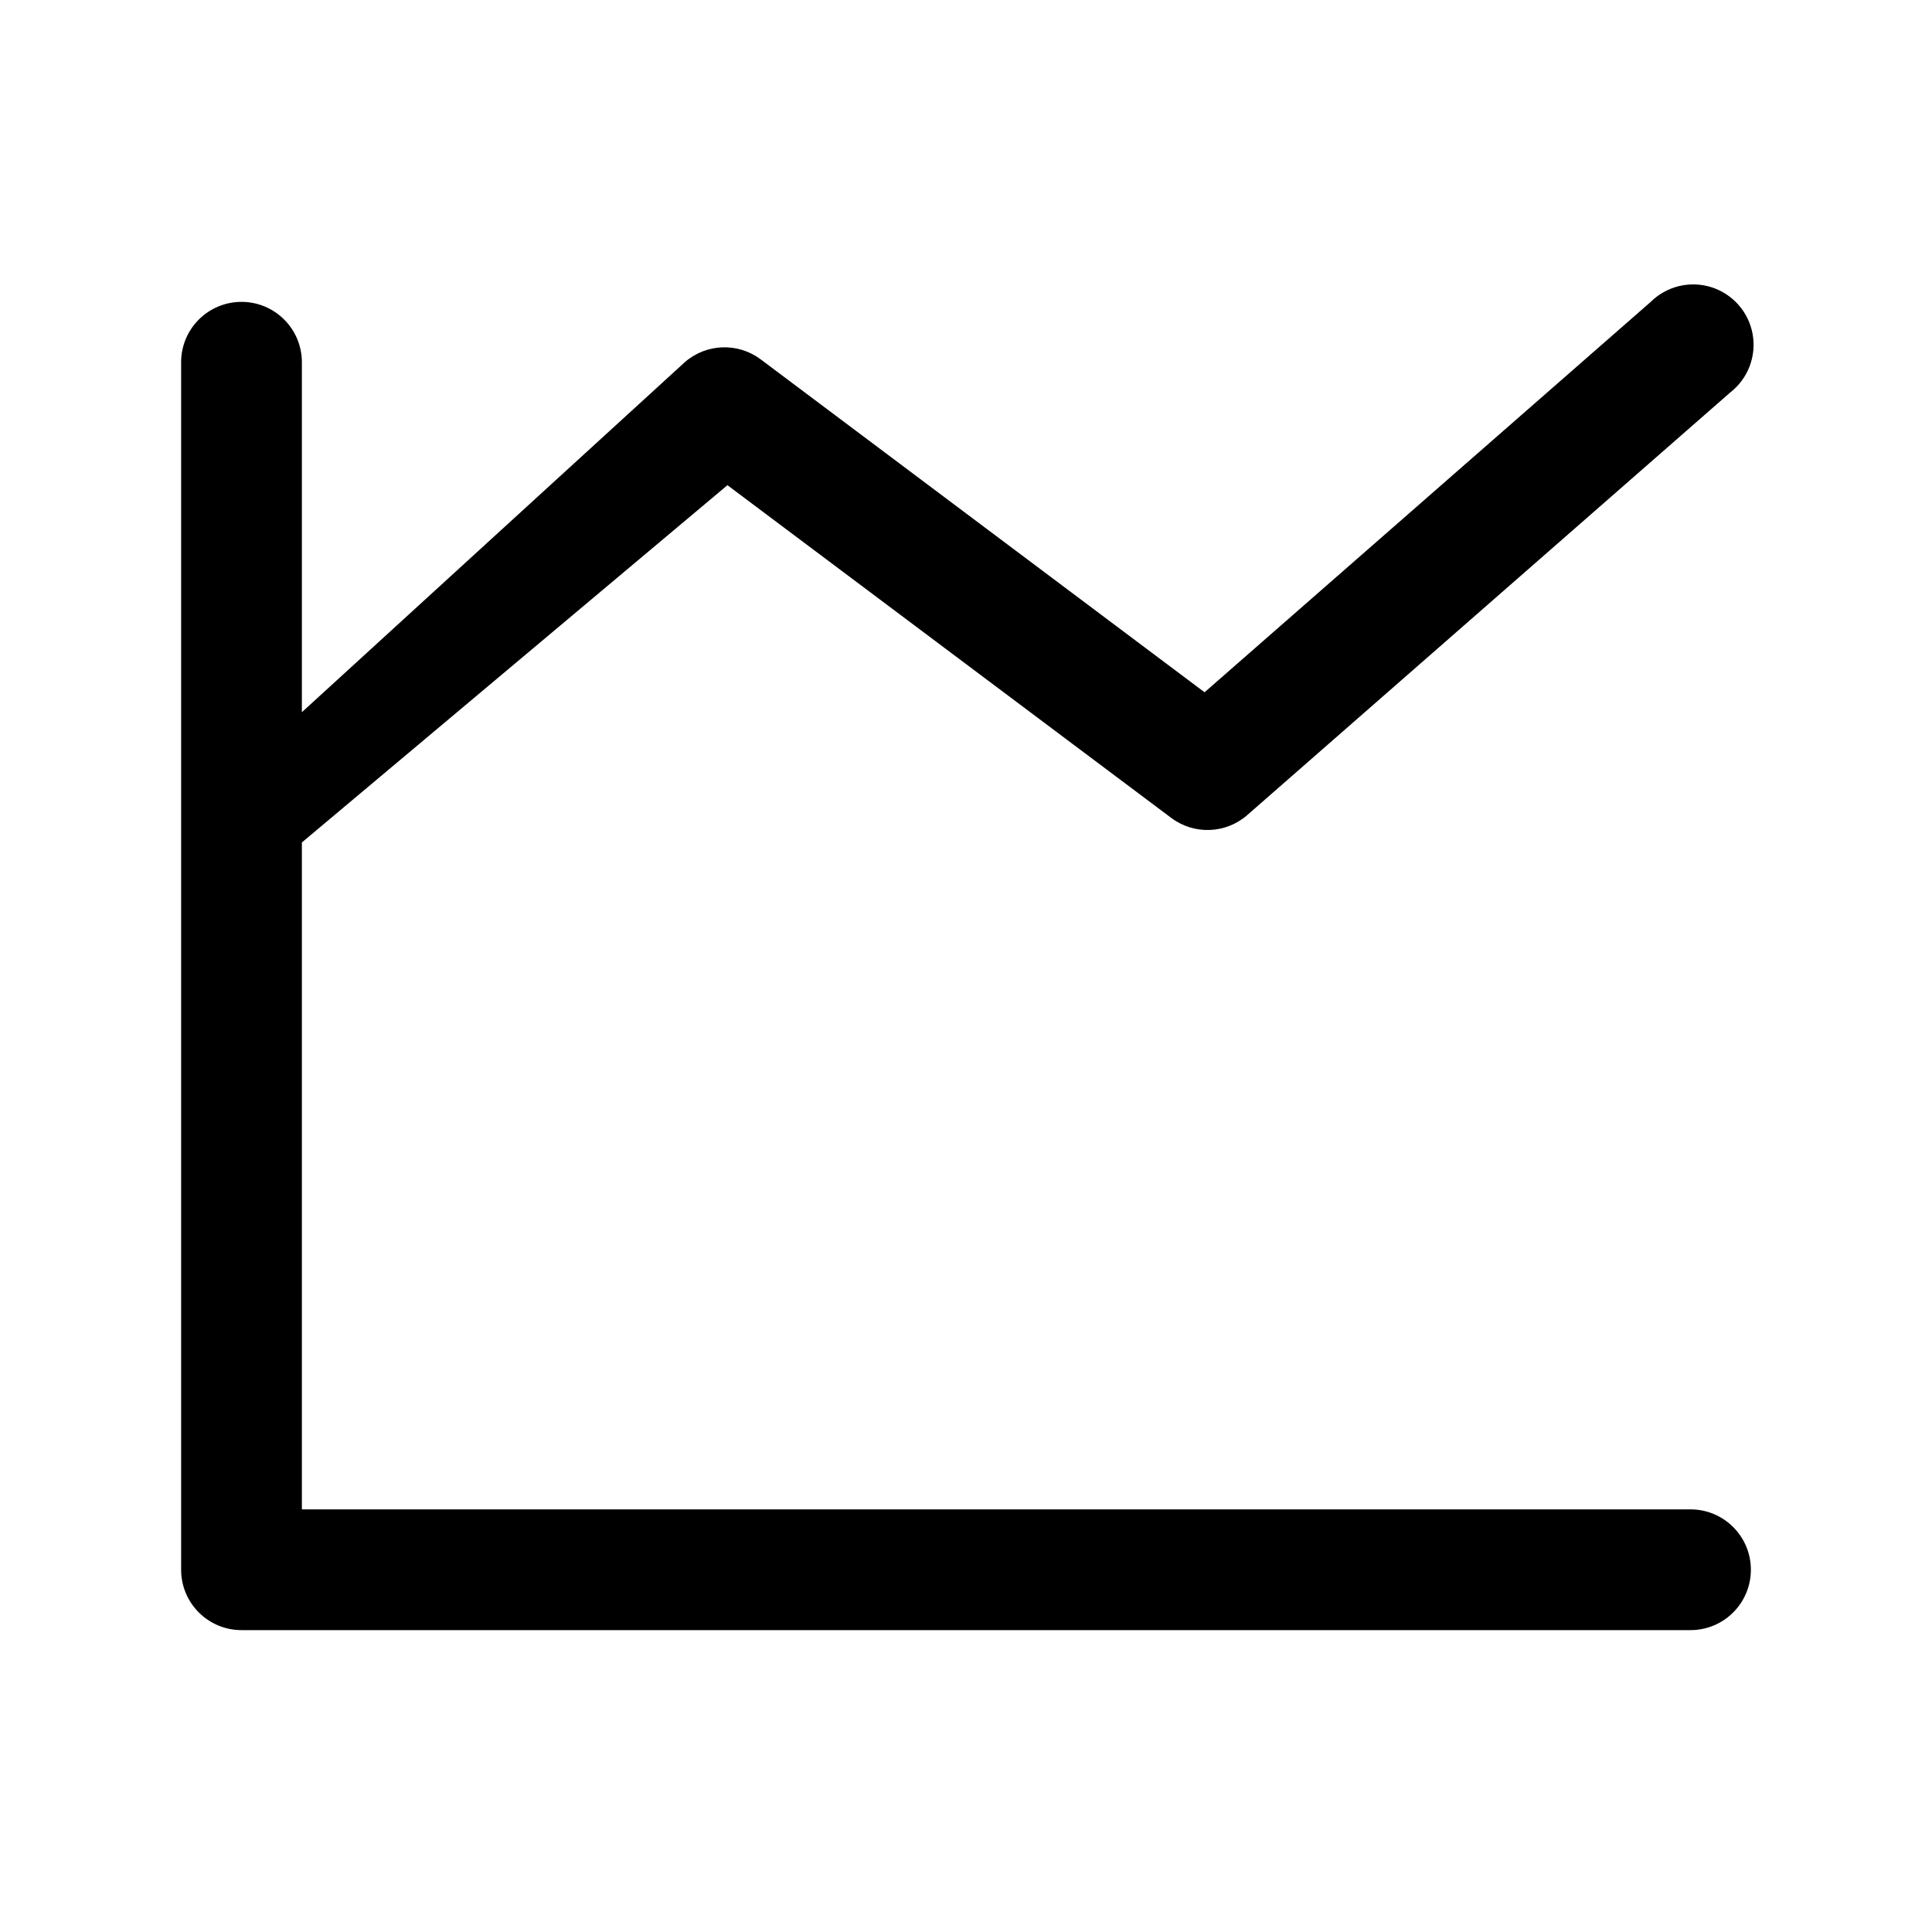
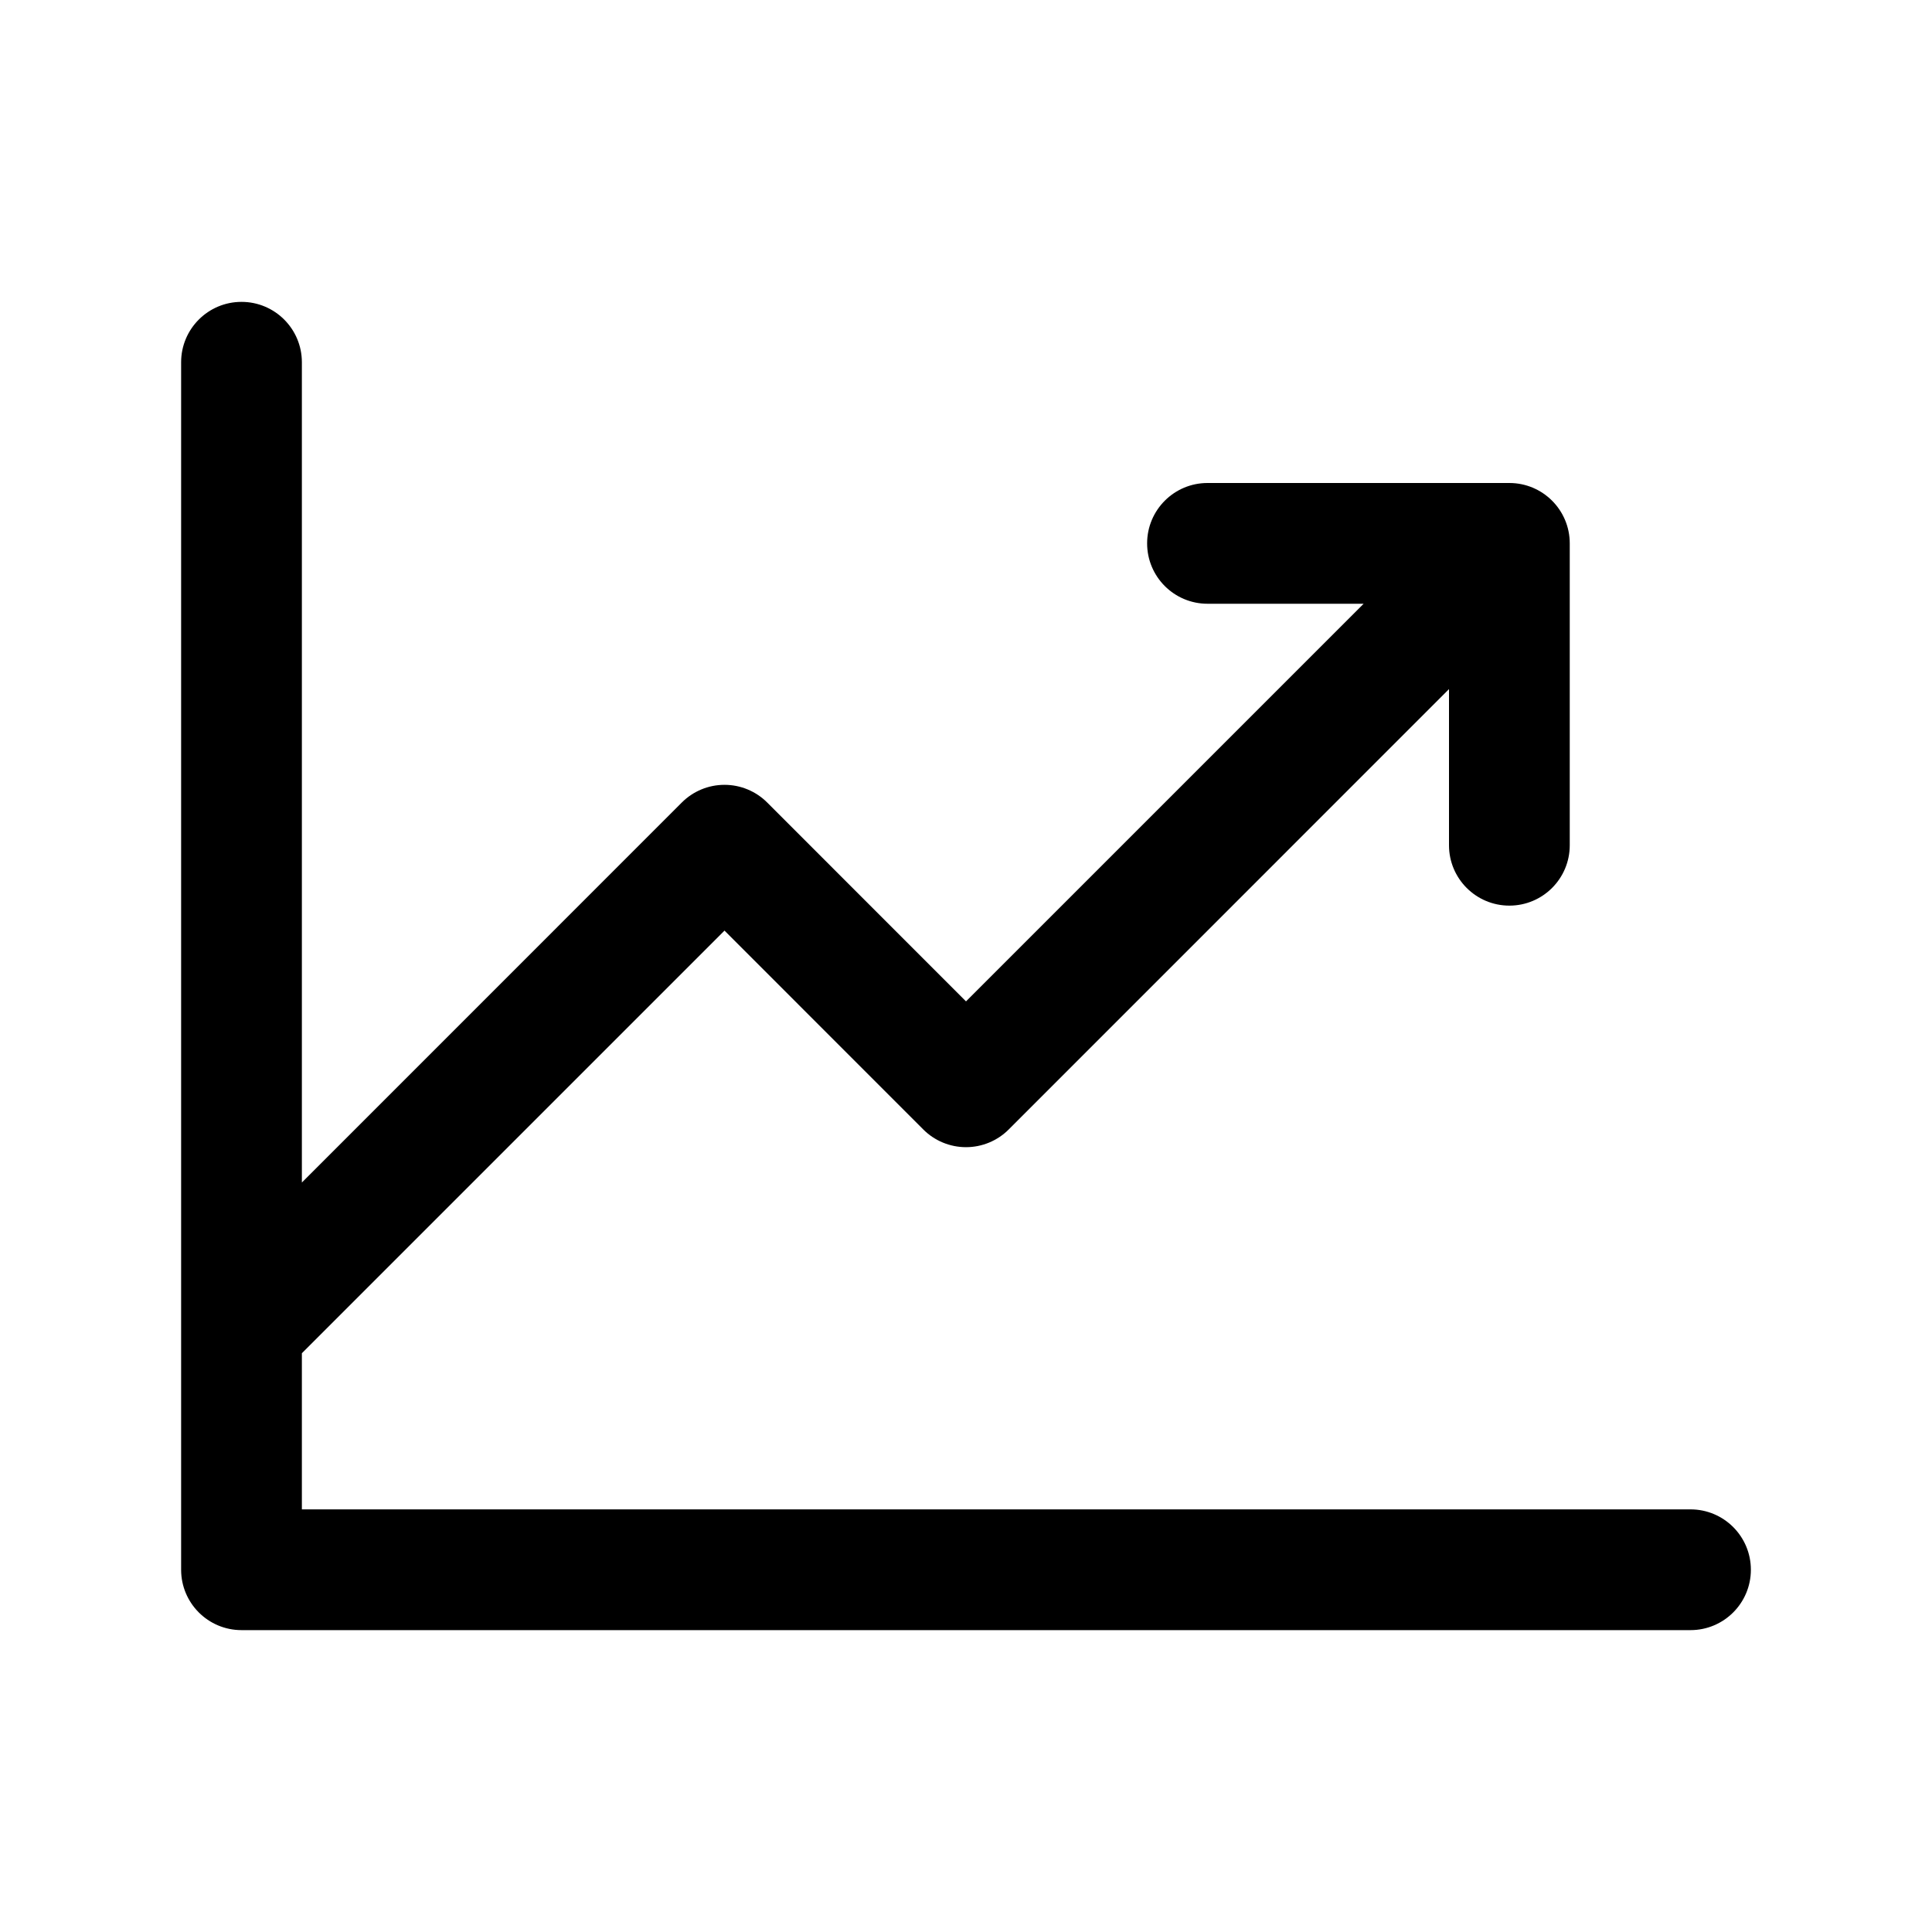
- <svg xmlns="http://www.w3.org/2000/svg" width="32" height="32" viewBox="0 0 256 256">
-   <path d="M232,208a8,8,0,0,1-8,8H32a8,8,0,0,1-8-8V48a8,8,0,0,1,16,0V94.37L90.73,48a8,8,0,0,1,10.07-.38l58.81,44.11L218.73,40a8,8,0,1,1,10.54,12l-64,56a8,8,0,0,1-10.07.38L96.39,64.29,40,111.63V200H224A8,8,0,0,1,232,208Z" fill="currentColor" />
+ <svg xmlns="http://www.w3.org/2000/svg" width="24" height="24" fill="#000000" viewBox="0 0 256 256">
+   <path d="M232,208a8,8,0,0,1-8,8H32a8,8,0,0,1-8-8V48a8,8,0,0,1,16,0V156.69l50.34-50.35a8,8,0,0,1,11.32,0L128,132.69,180.69,80H160a8,8,0,0,1,0-16h40a8,8,0,0,1,8,8v40a8,8,0,0,1-16,0V91.31l-58.34,58.35a8,8,0,0,1-11.32,0L96,123.31l-56,56V200H224A8,8,0,0,1,232,208Z" />
</svg>
